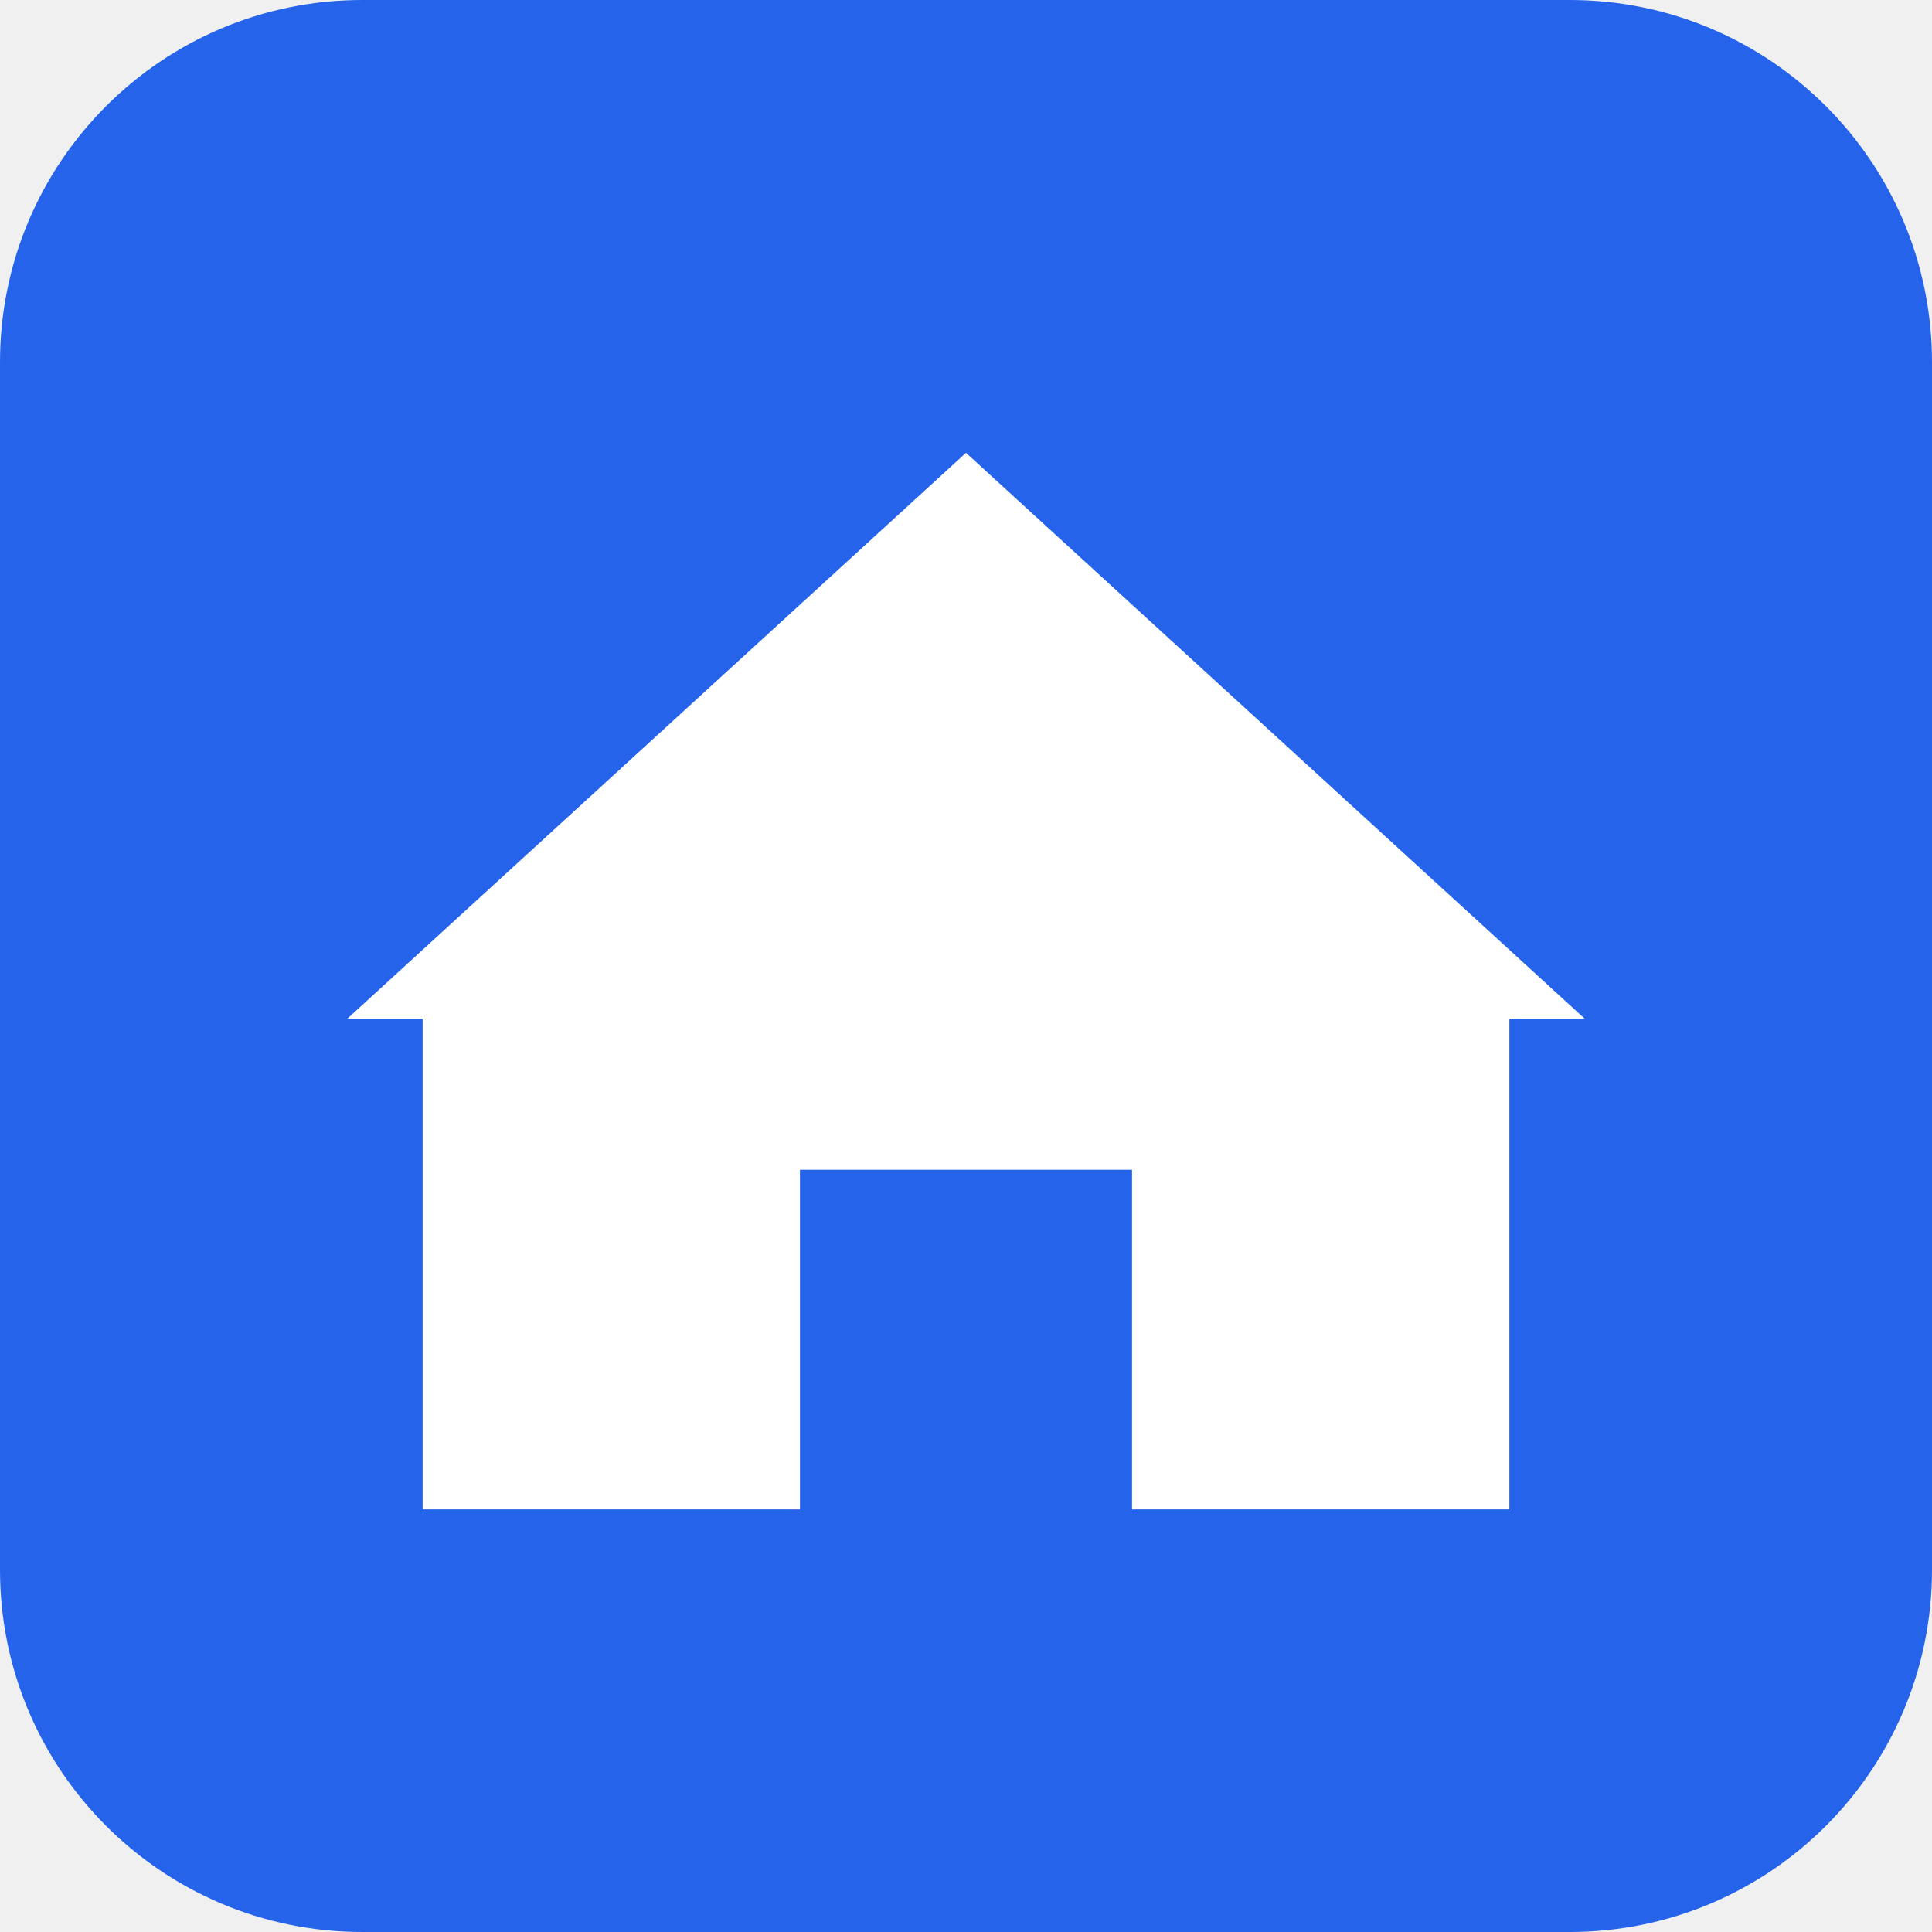
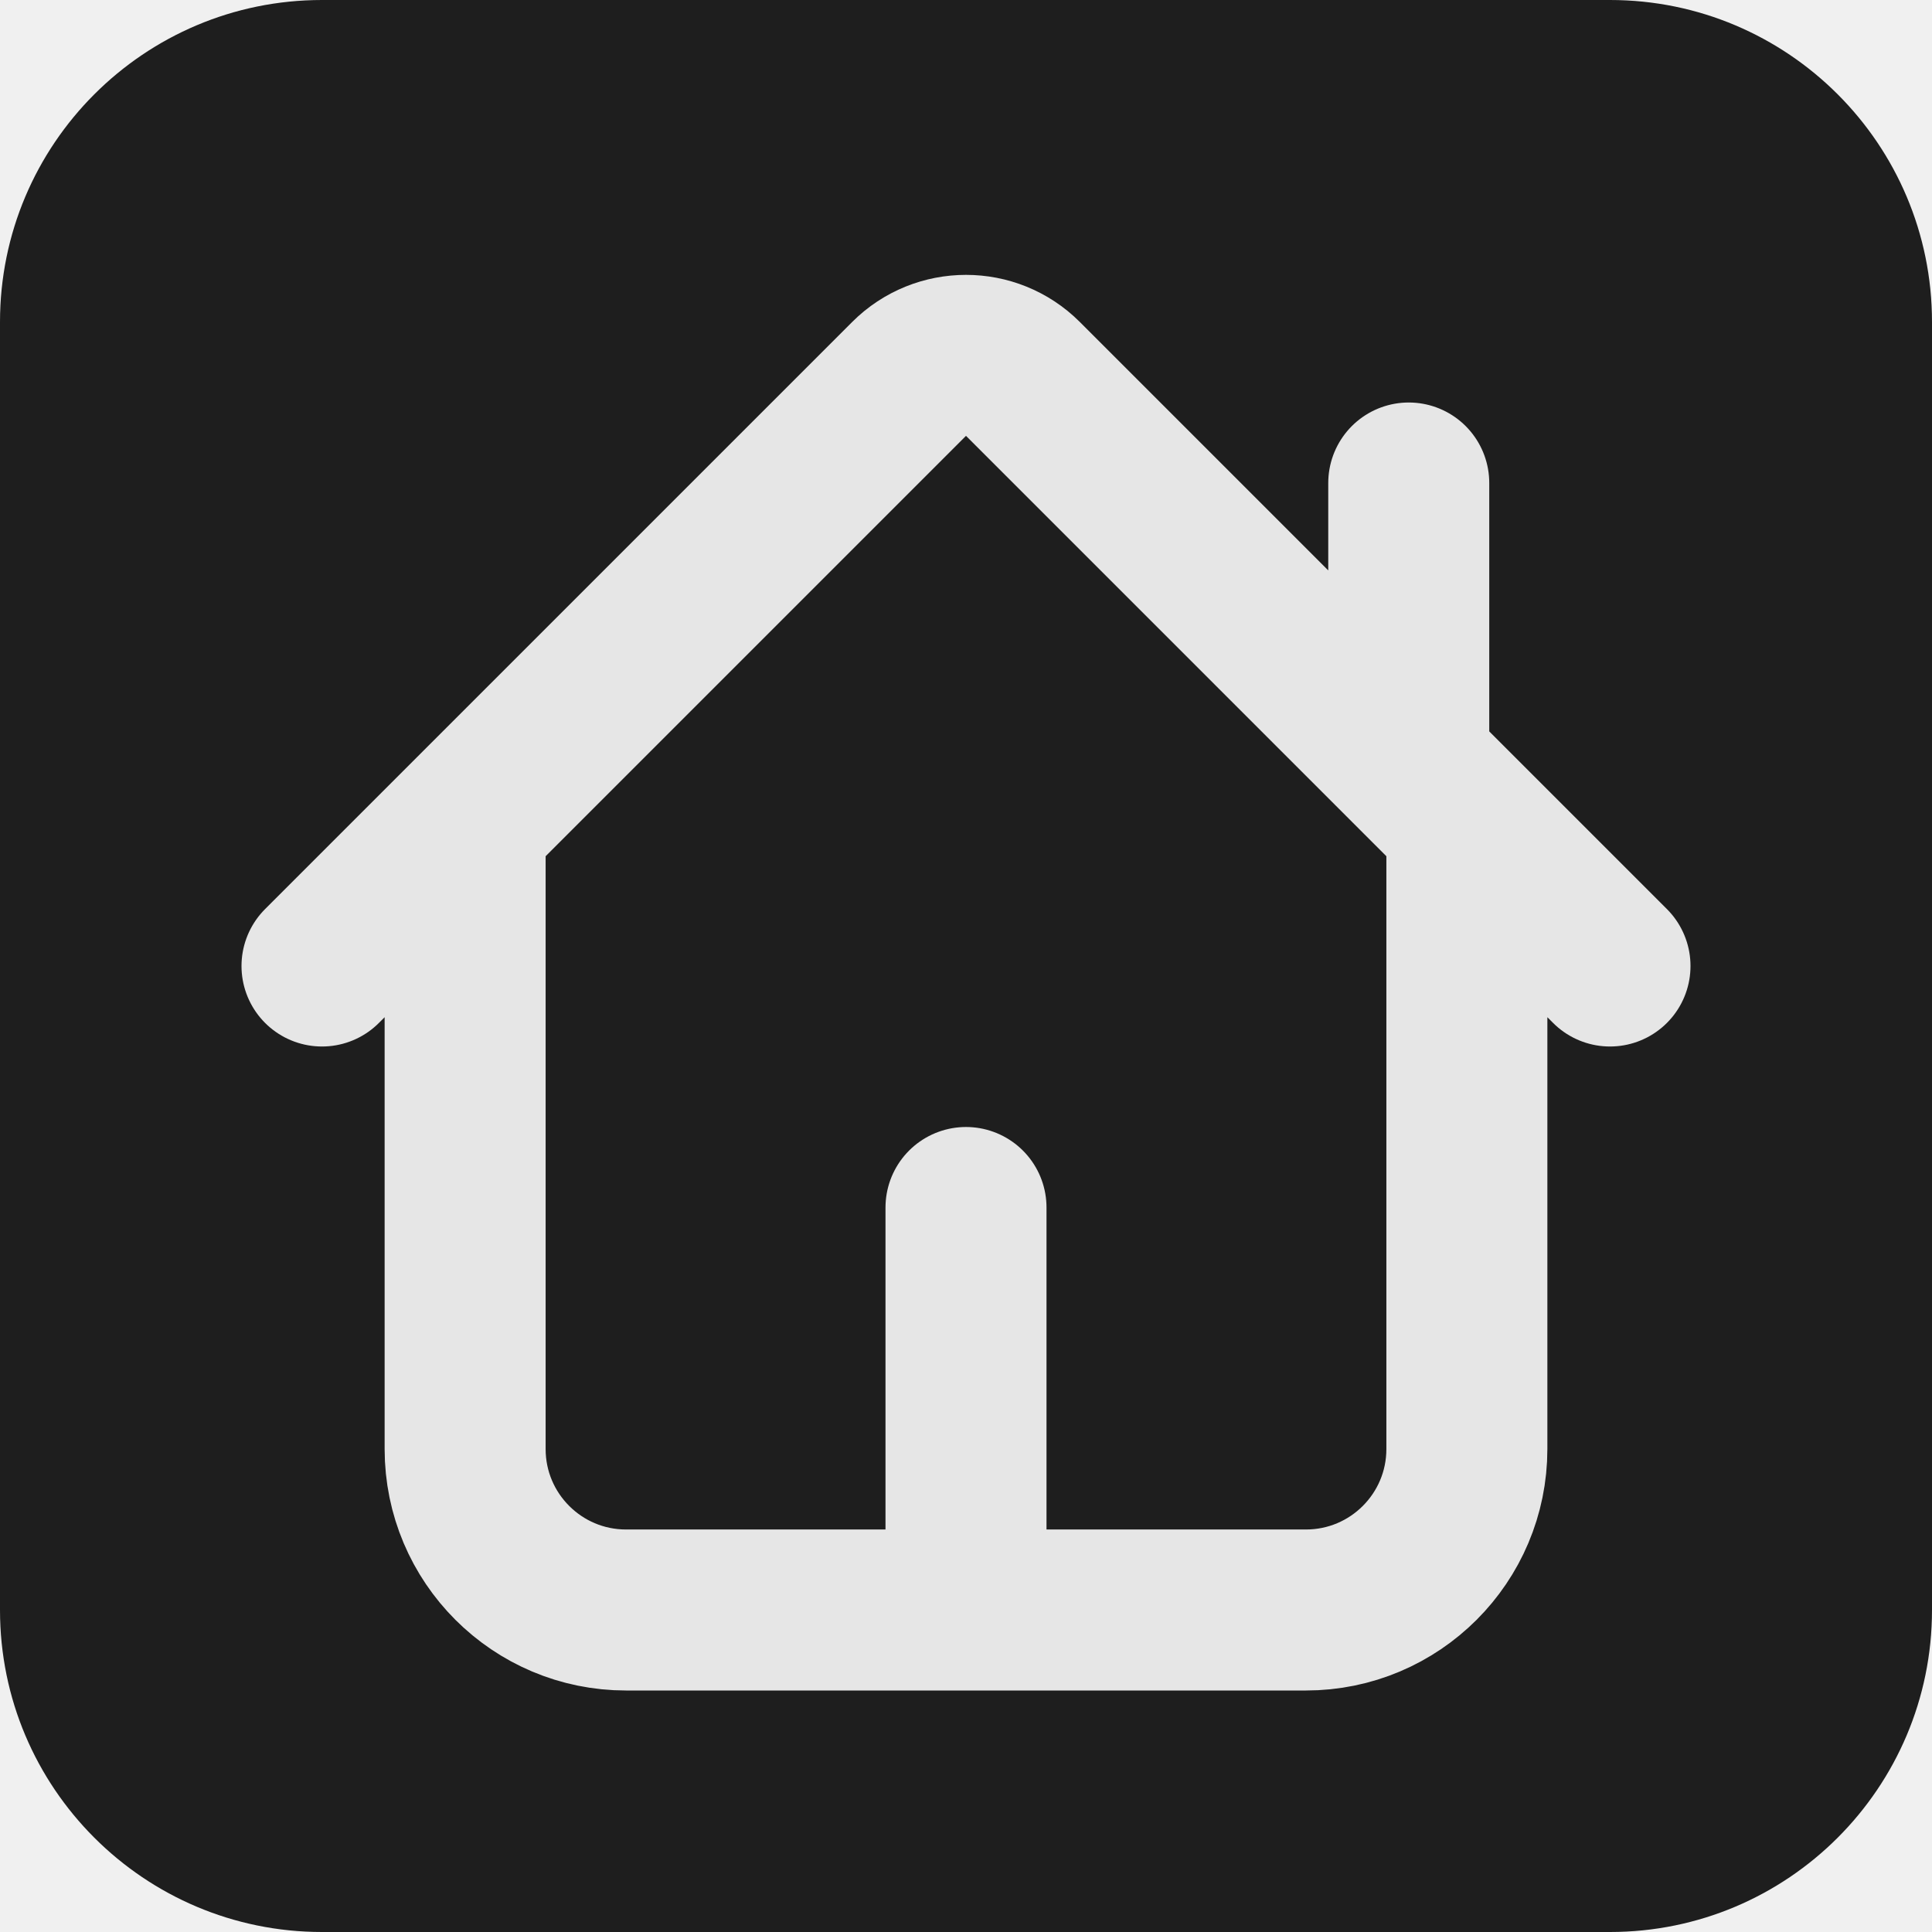
- <svg xmlns="http://www.w3.org/2000/svg" viewBox="0 0 512 512" fill="none">
-   <rect width="512" height="512" rx="96" fill="#2563eb" />
+ <svg xmlns="http://www.w3.org/2000/svg" viewBox="0 0 24 24" fill="none">
+   <rect width="24" height="24" rx="4" fill="#1e1e1e" />
  <path d="M256 120 L420 270 L400 270 L400 400 L300 400 L300 310 L212 310 L212 400 L112 400 L112 270 L92 270 Z" fill="white" />
+   <g id="bgCarrier" stroke-width="0" />
+   <g id="tracerCarrier" stroke-linecap="round" stroke-linejoin="round" />
+   <g id="iconCarrier">
+     <path d="M5.778 10.222V18C5.778 19.105 6.673 20 7.778 20H12M5.778 10.222L11.293 4.707C11.683 4.317 12.317 4.317 12.707 4.707L17.5 9.5M5.778 10.222L4 12M18.222 10.222V18C18.222 19.105 17.327 20 16.222 20H12M18.222 10.222L20 12M18.222 10.222L17.5 9.5M17.5 9.5V6M12 20V15" stroke="#e6e6e6" stroke-width="2" stroke-linecap="round" stroke-linejoin="round" />
+   </g>
</svg>
